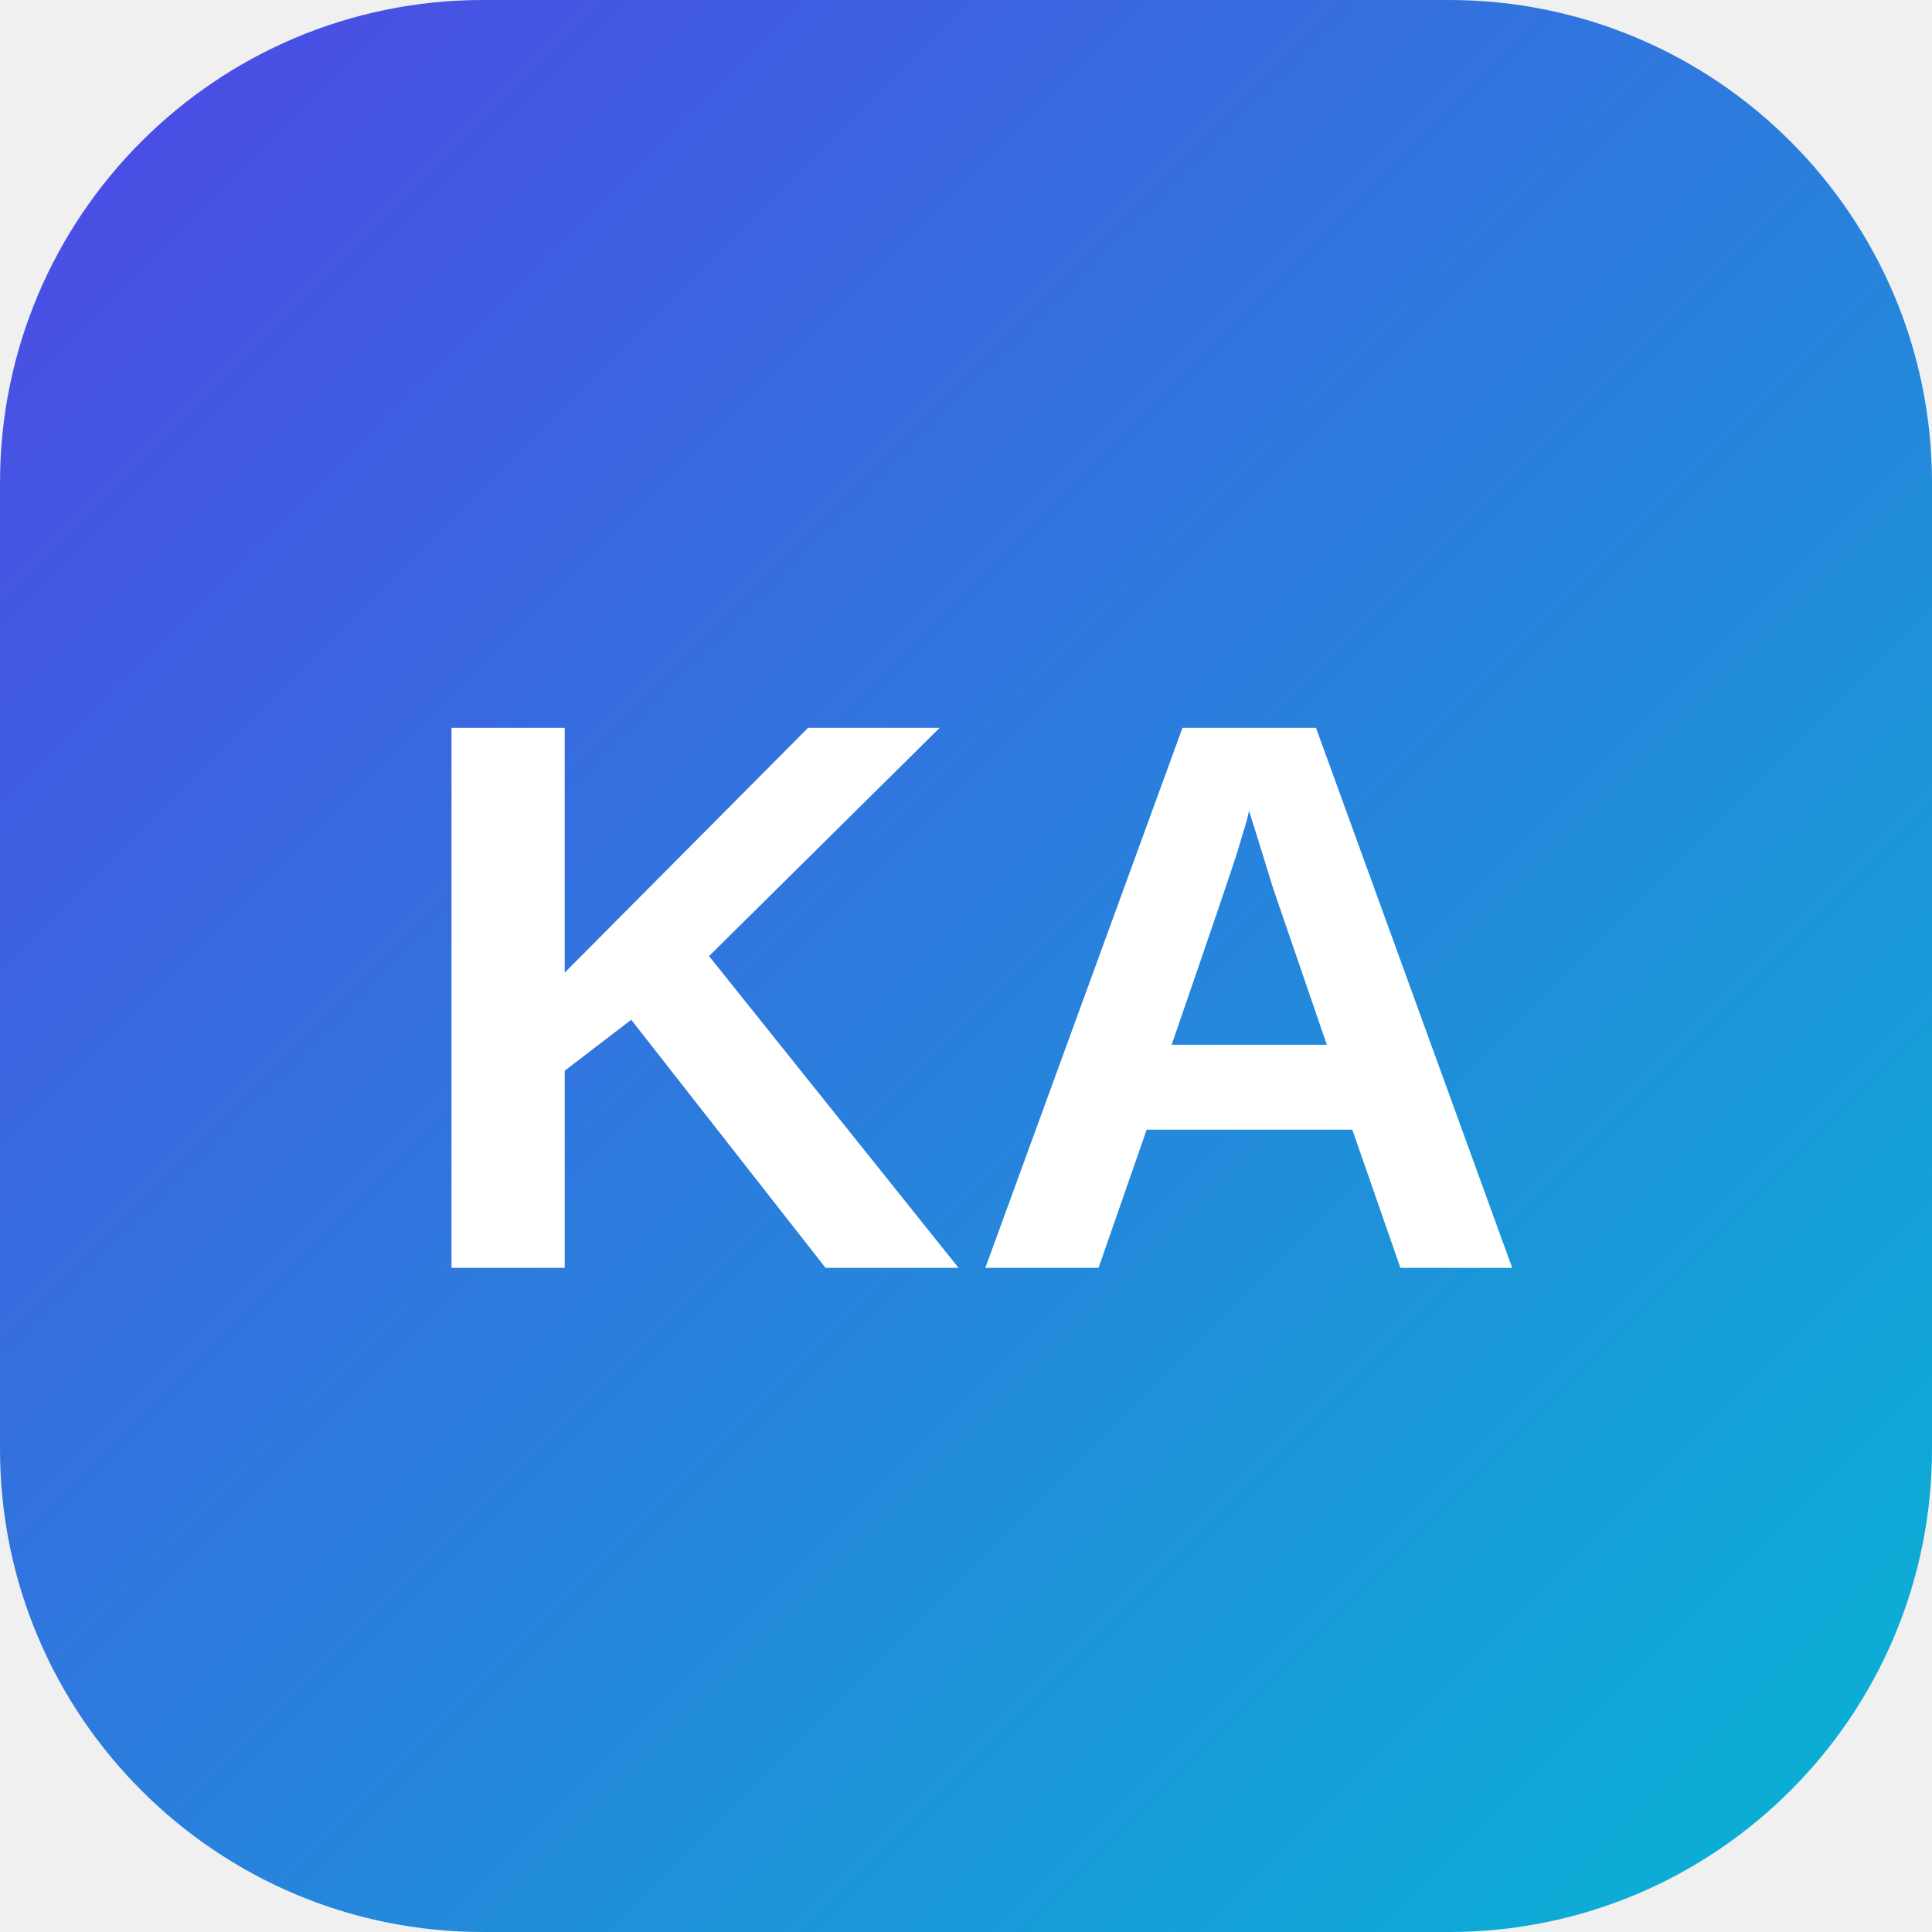
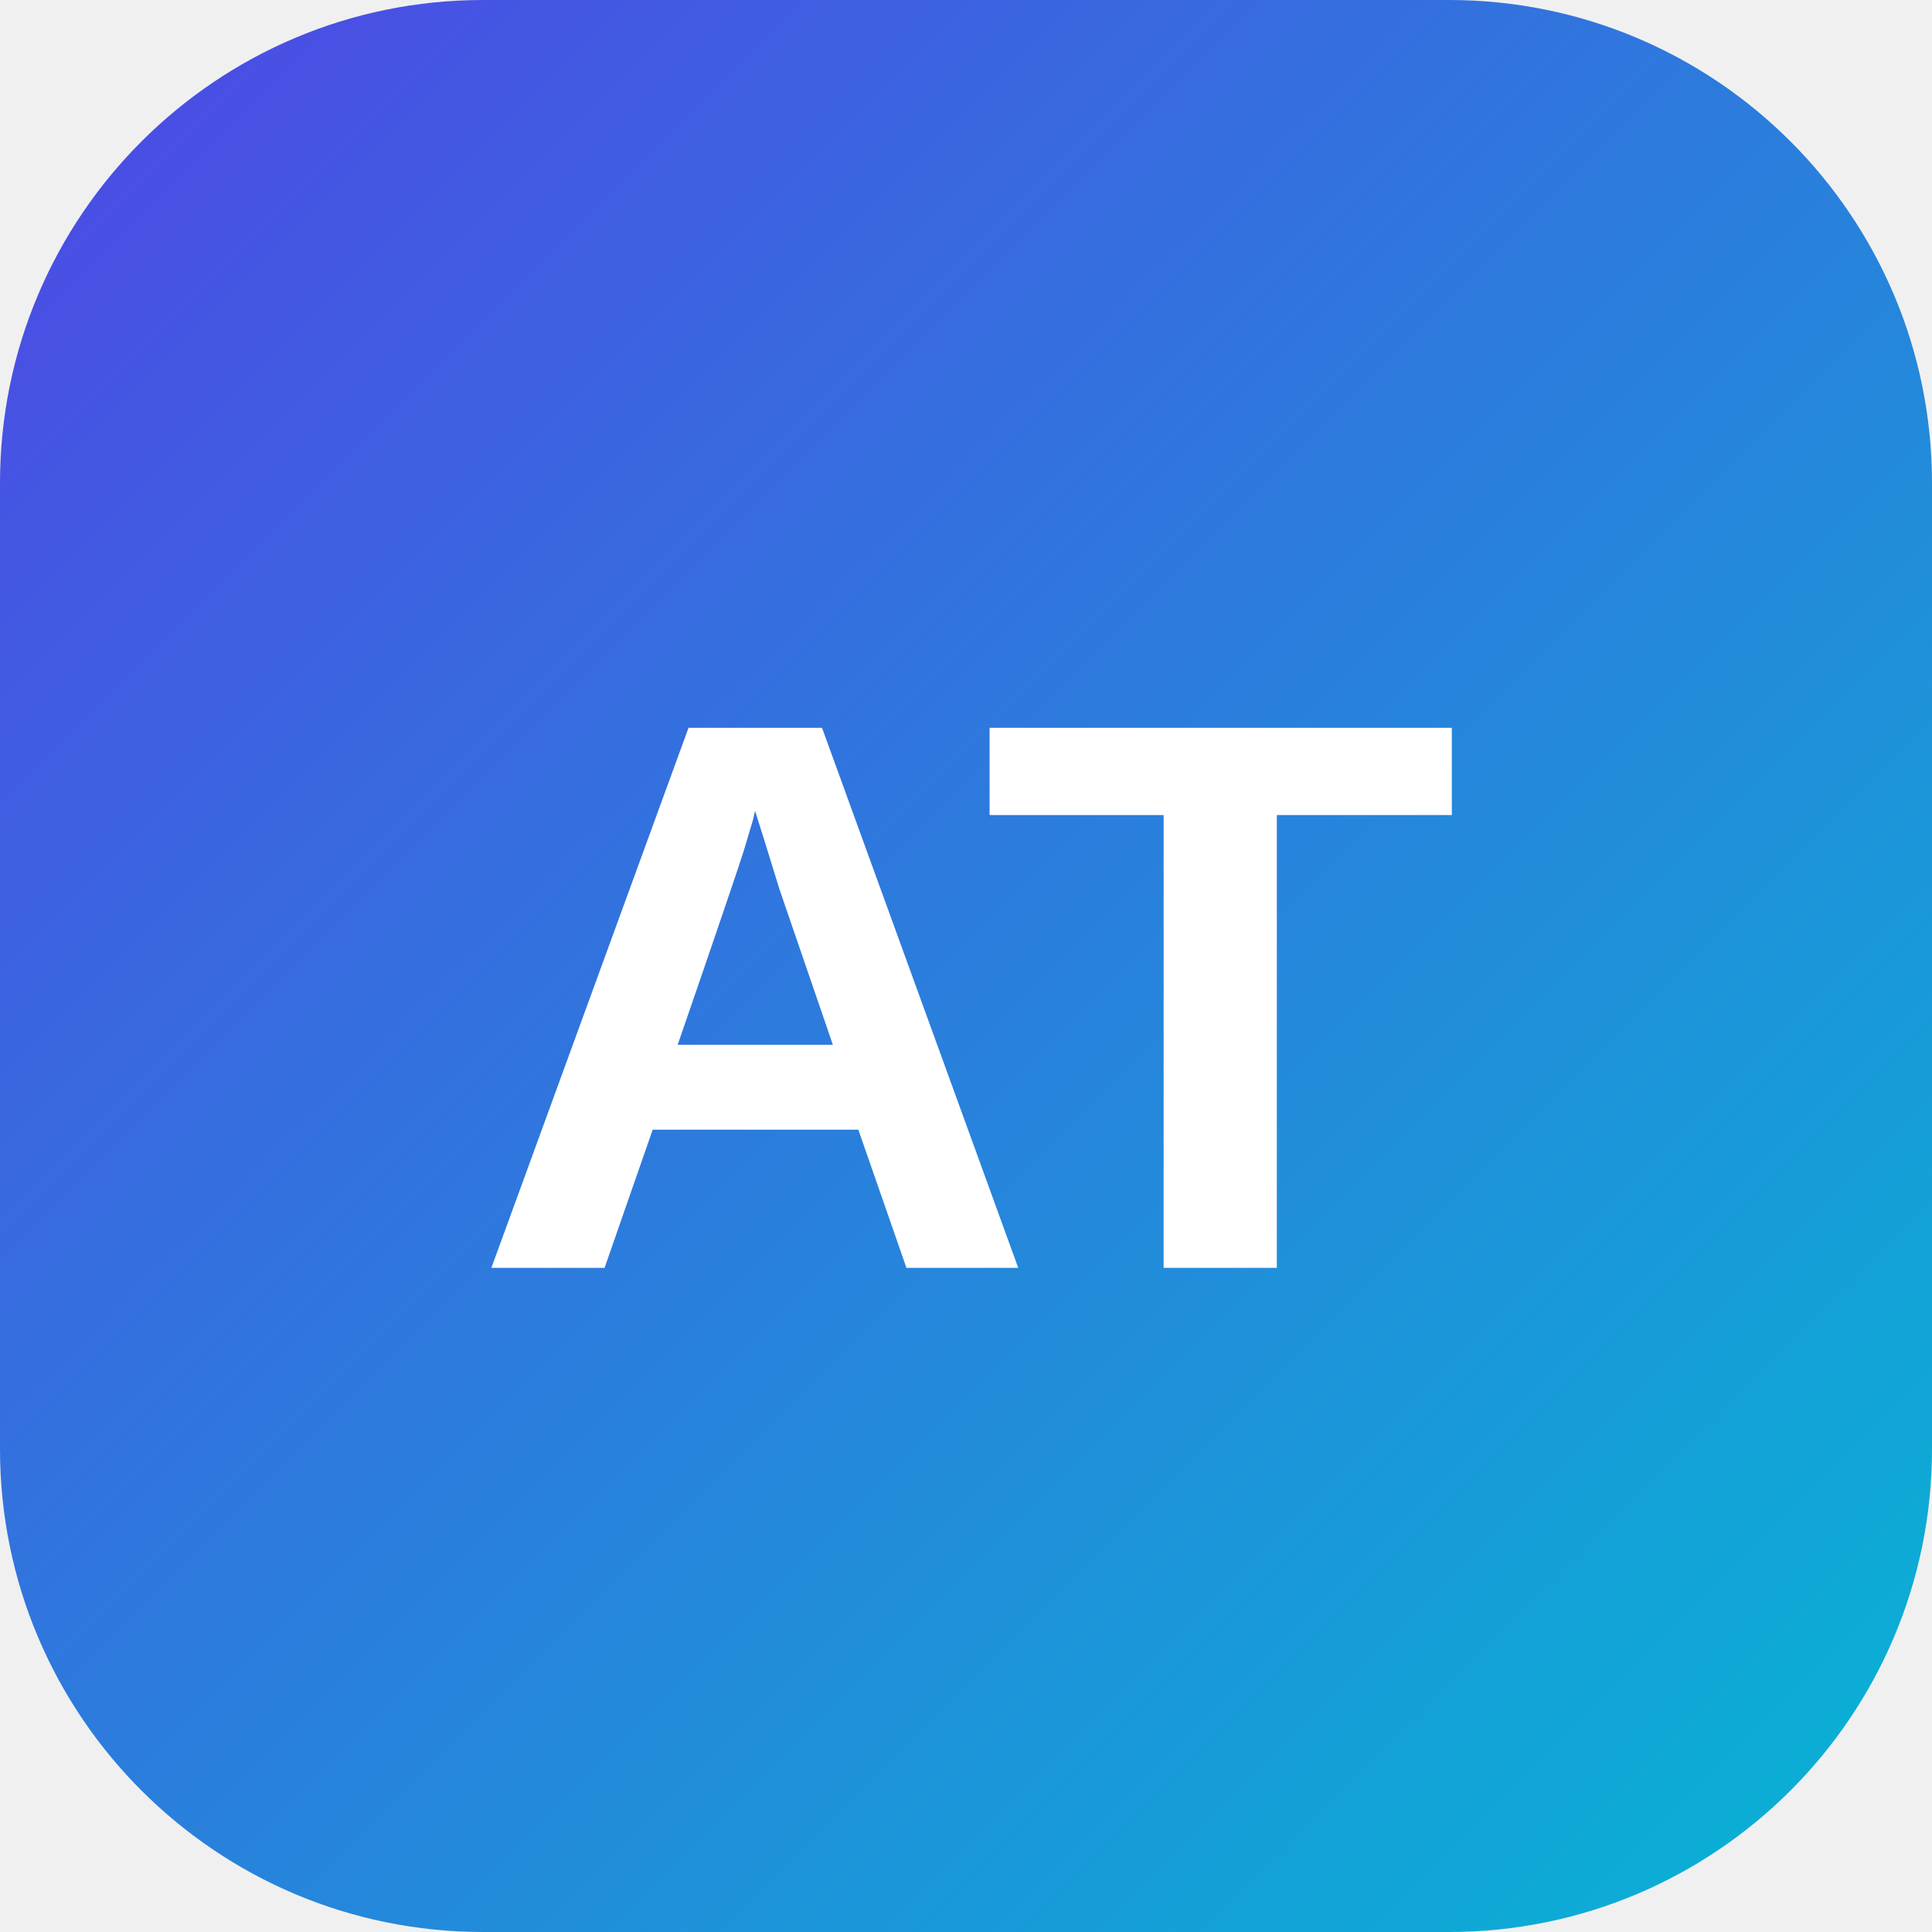
<svg xmlns="http://www.w3.org/2000/svg" viewBox="0 0 64 64">
  <defs>
    <linearGradient id="g" x1="0" y1="0" x2="1" y2="1">
      <stop offset="0" stop-color="#4f46e5" />
      <stop offset="1" stop-color="#06b6d4" />
    </linearGradient>
  </defs>
  <rect width="64" height="64" rx="16" fill="url(#g)" />
-   <text x="32" y="42" font-family="Arial, Helvetica, sans-serif" font-size="26" font-weight="800" fill="#fff" text-anchor="middle">KA</text>
+   <text x="32" y="42" font-family="Arial, Helvetica, sans-serif" font-size="26" font-weight="800" fill="#fff" text-anchor="middle">AT</text>
</svg>
